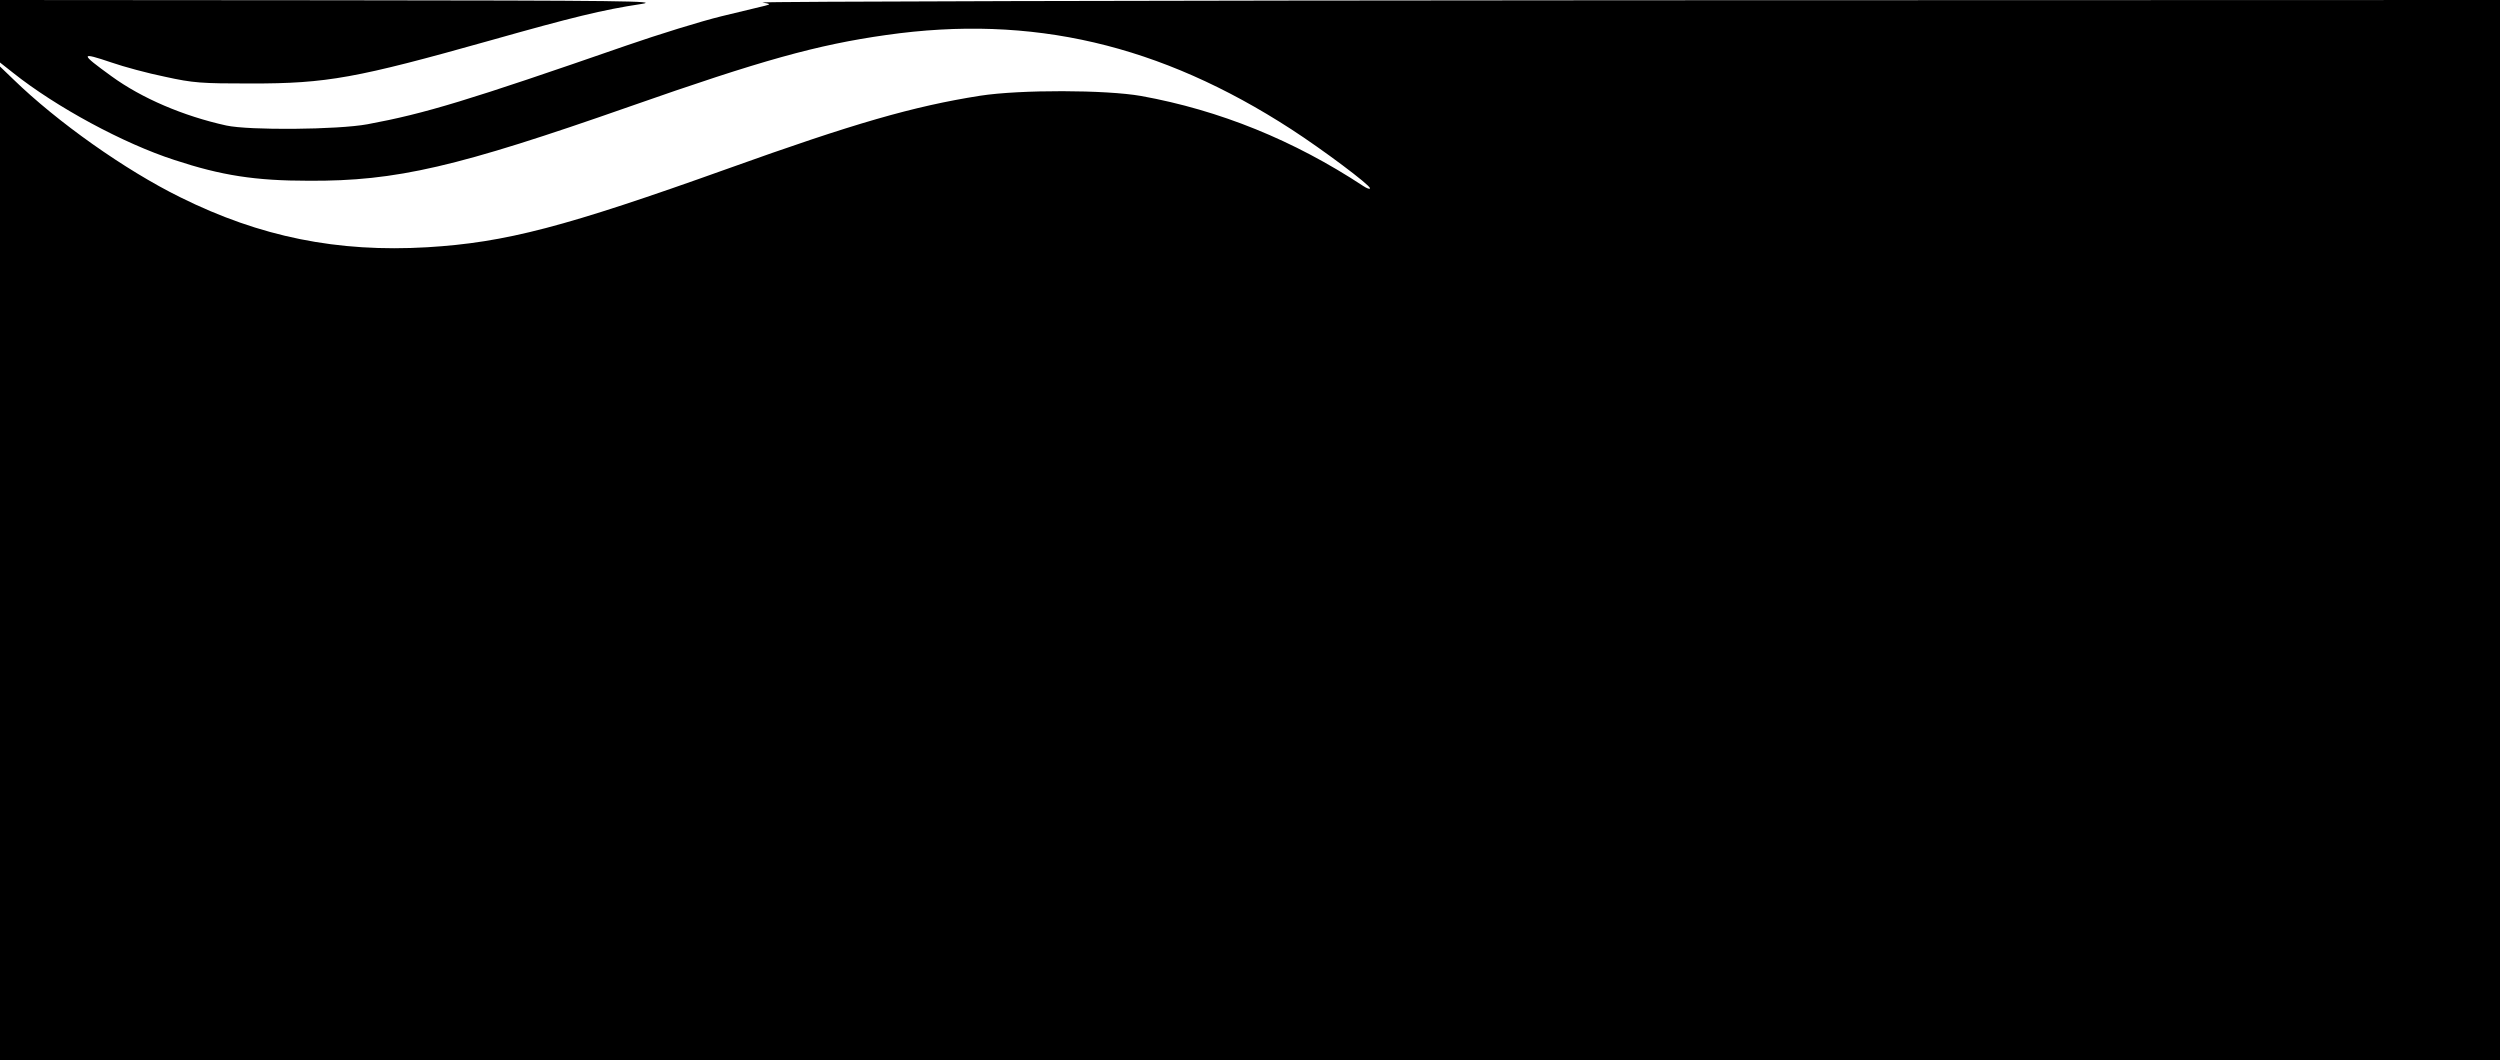
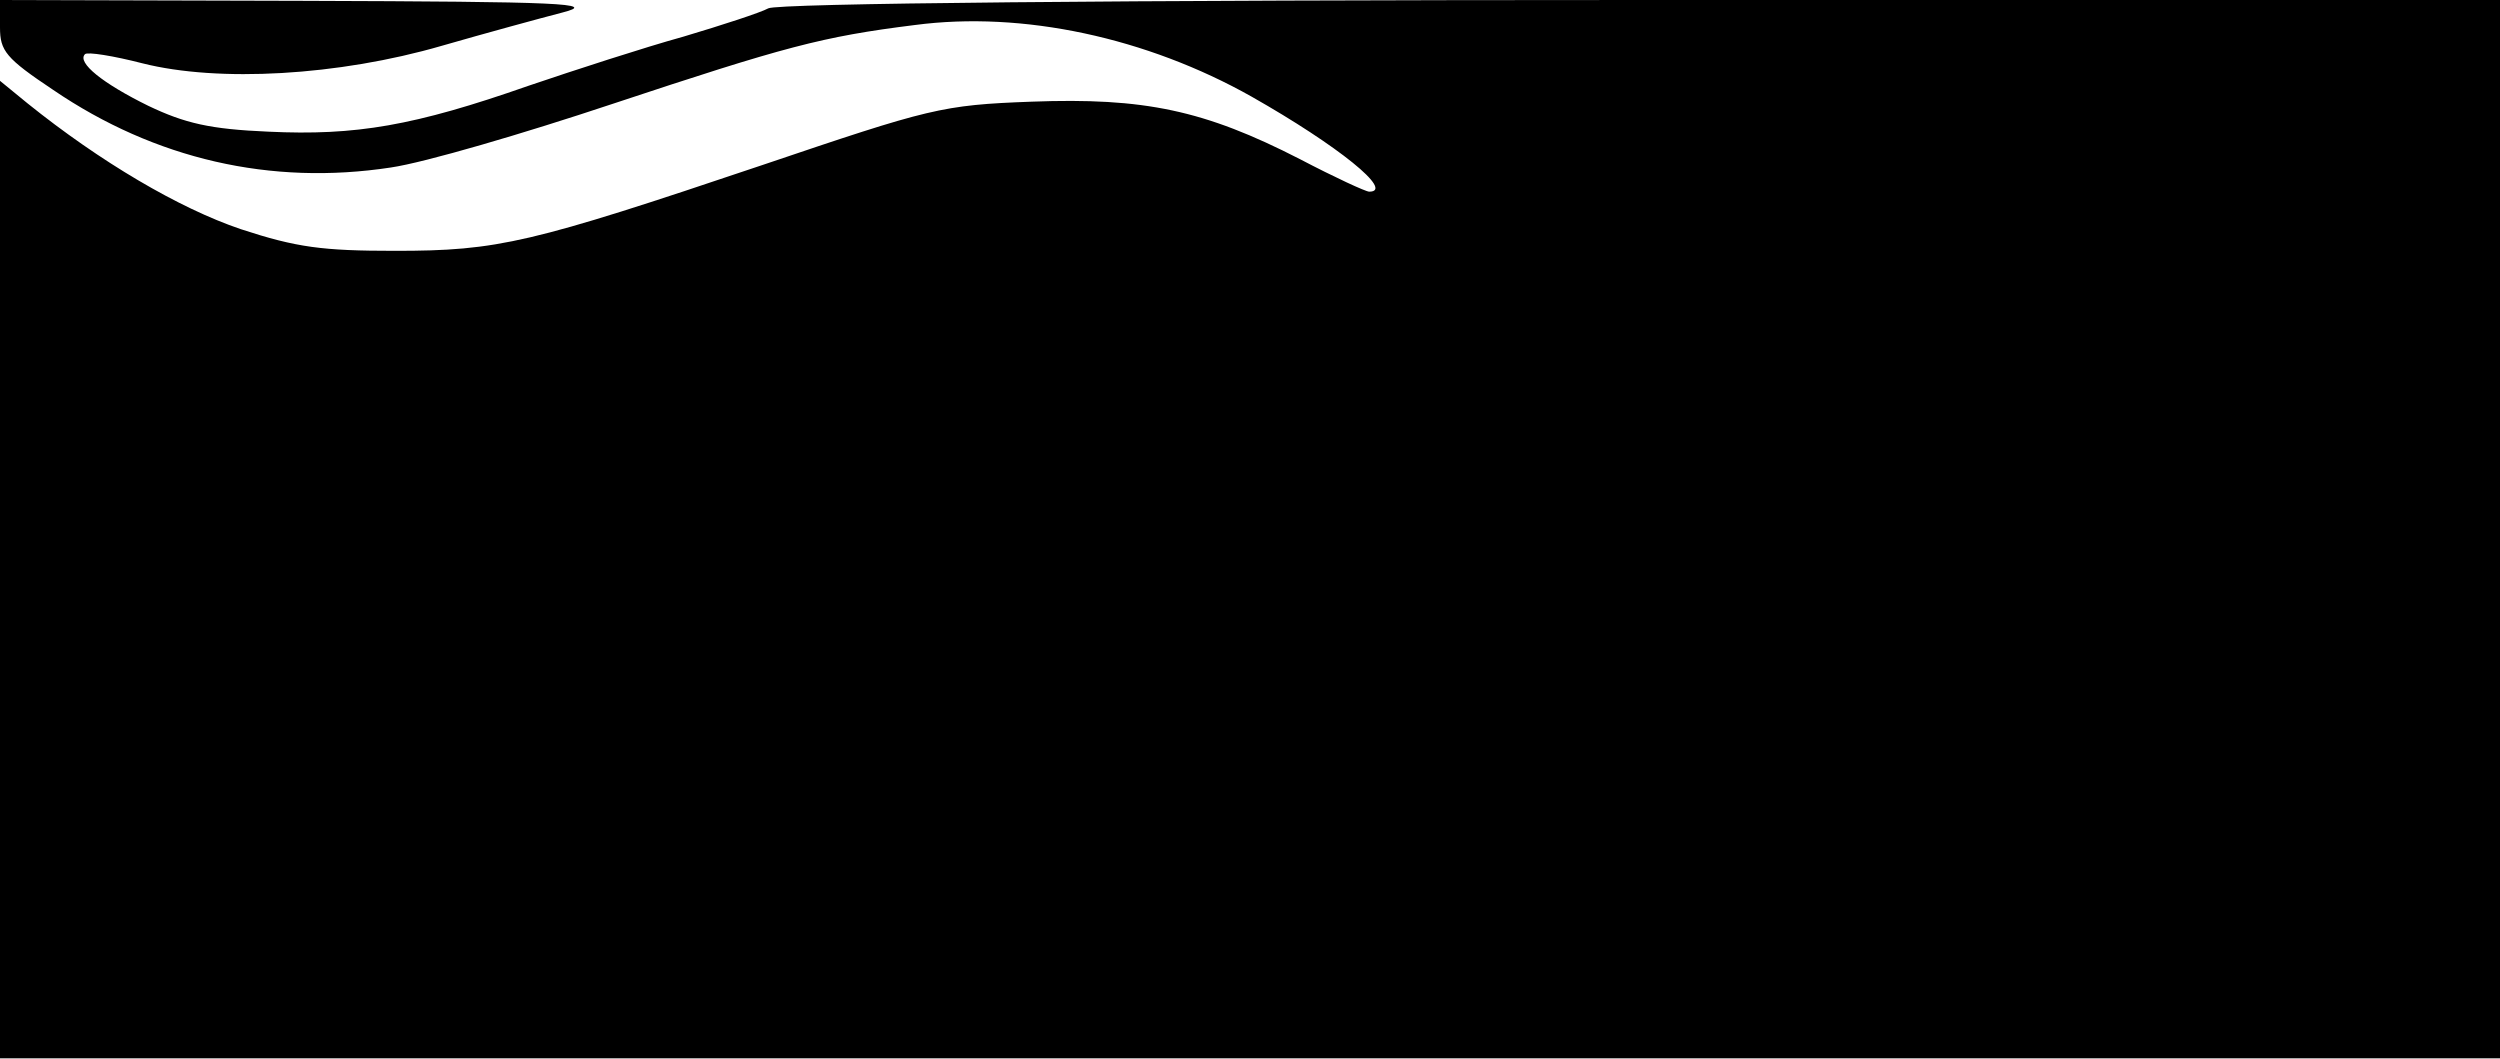
- <svg xmlns="http://www.w3.org/2000/svg" version="1.0" width="1000pt" height="424pt" viewBox="0 0 1000 424" preserveAspectRatio="xMidYMid meet">
-   <g transform="translate(0,424) scale(0.1,-0.1)" fill="#000000" stroke="none">
-     <path d="M0 4115 l0 -125 52 -41 c172 -137 442 -283 646 -349 188 -62 323 -83 537 -83 350 -2 594 55 1284 297 527 185 750 247 1026 286 582 83 1095 -37 1620 -377 125 -81 315 -223 315 -236 0 -5 -12 -1 -27 9 -278 183 -574 303 -888 360 -141 25 -484 26 -645 1 -266 -42 -503 -110 -1010 -292 -651 -233 -887 -295 -1201 -314 -359 -21 -668 41 -988 200 -221 109 -492 301 -668 472 l-53 51 0 -1987 0 -1987 5000 0 5000 0 0 2120 0 2120 -3492 -1 c-1921 -1 -3477 -5 -3458 -9 33 -6 33 -7 10 -13 -14 -3 -92 -22 -174 -42 -82 -20 -253 -73 -380 -117 -634 -220 -805 -272 -1036 -315 -120 -22 -473 -25 -565 -5 -172 38 -338 109 -459 197 -127 92 -127 98 0 55 49 -17 145 -43 214 -57 114 -25 144 -27 345 -27 303 0 419 21 959 173 322 91 447 122 601 145 79 12 -68 14 -1237 15 l-1328 1 0 -125z" />
+ <svg xmlns="http://www.w3.org/2000/svg" version="1.0" width="300pt" height="127pt" viewBox="0 0 300 127" preserveAspectRatio="xMidYMid meet">
+   <g transform="translate(0,127) scale(0.1,-0.1)" fill="#000000" stroke="none">
+     <path d="M0 1237 c0 -28 7 -37 64 -75 122 -83 261 -115 405 -93 41 6 160 41 265 76 208 69 252 81 364 95 129 17 278 -15 404 -86 104 -59 172 -114 141 -114 -4 0 -41 17 -83 39 -115 59 -187 74 -322 69 -108 -4 -122 -8 -323 -76 -279 -94 -317 -103 -441 -103 -87 0 -118 4 -185 26 -74 25 -169 81 -256 151 l-33 27 0 -587 0 -586 1500 0 1500 0 0 635 0 635 -1030 0 c-632 0 -1037 -4 -1048 -10 -9 -5 -55 -20 -102 -34 -47 -13 -130 -40 -186 -59 -137 -48 -207 -60 -312 -55 -70 3 -100 10 -144 31 -55 27 -86 52 -76 62 3 3 34 -2 69 -11 91 -23 235 -15 359 21 52 15 118 33 145 40 43 11 1 13 -312 14 l-363 1 0 -33z" />
  </g>
</svg>
